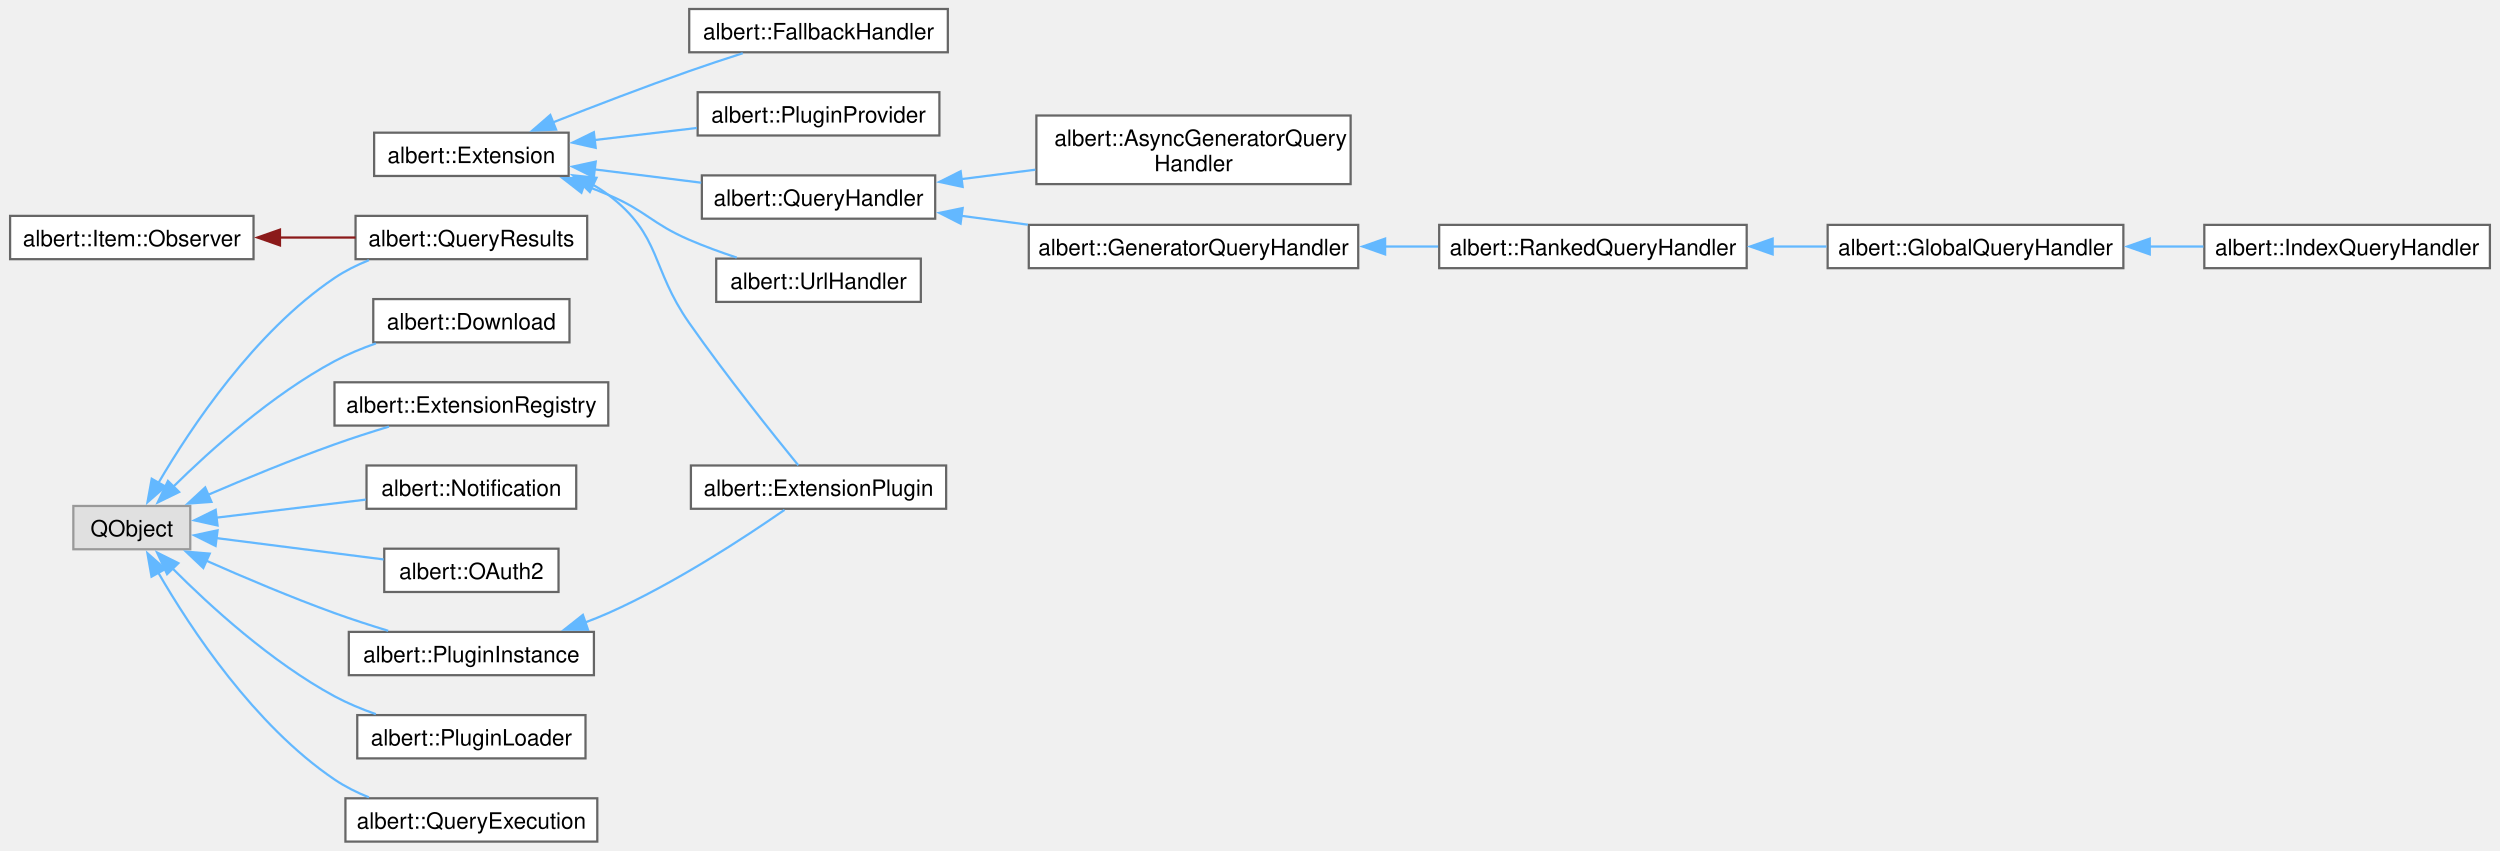
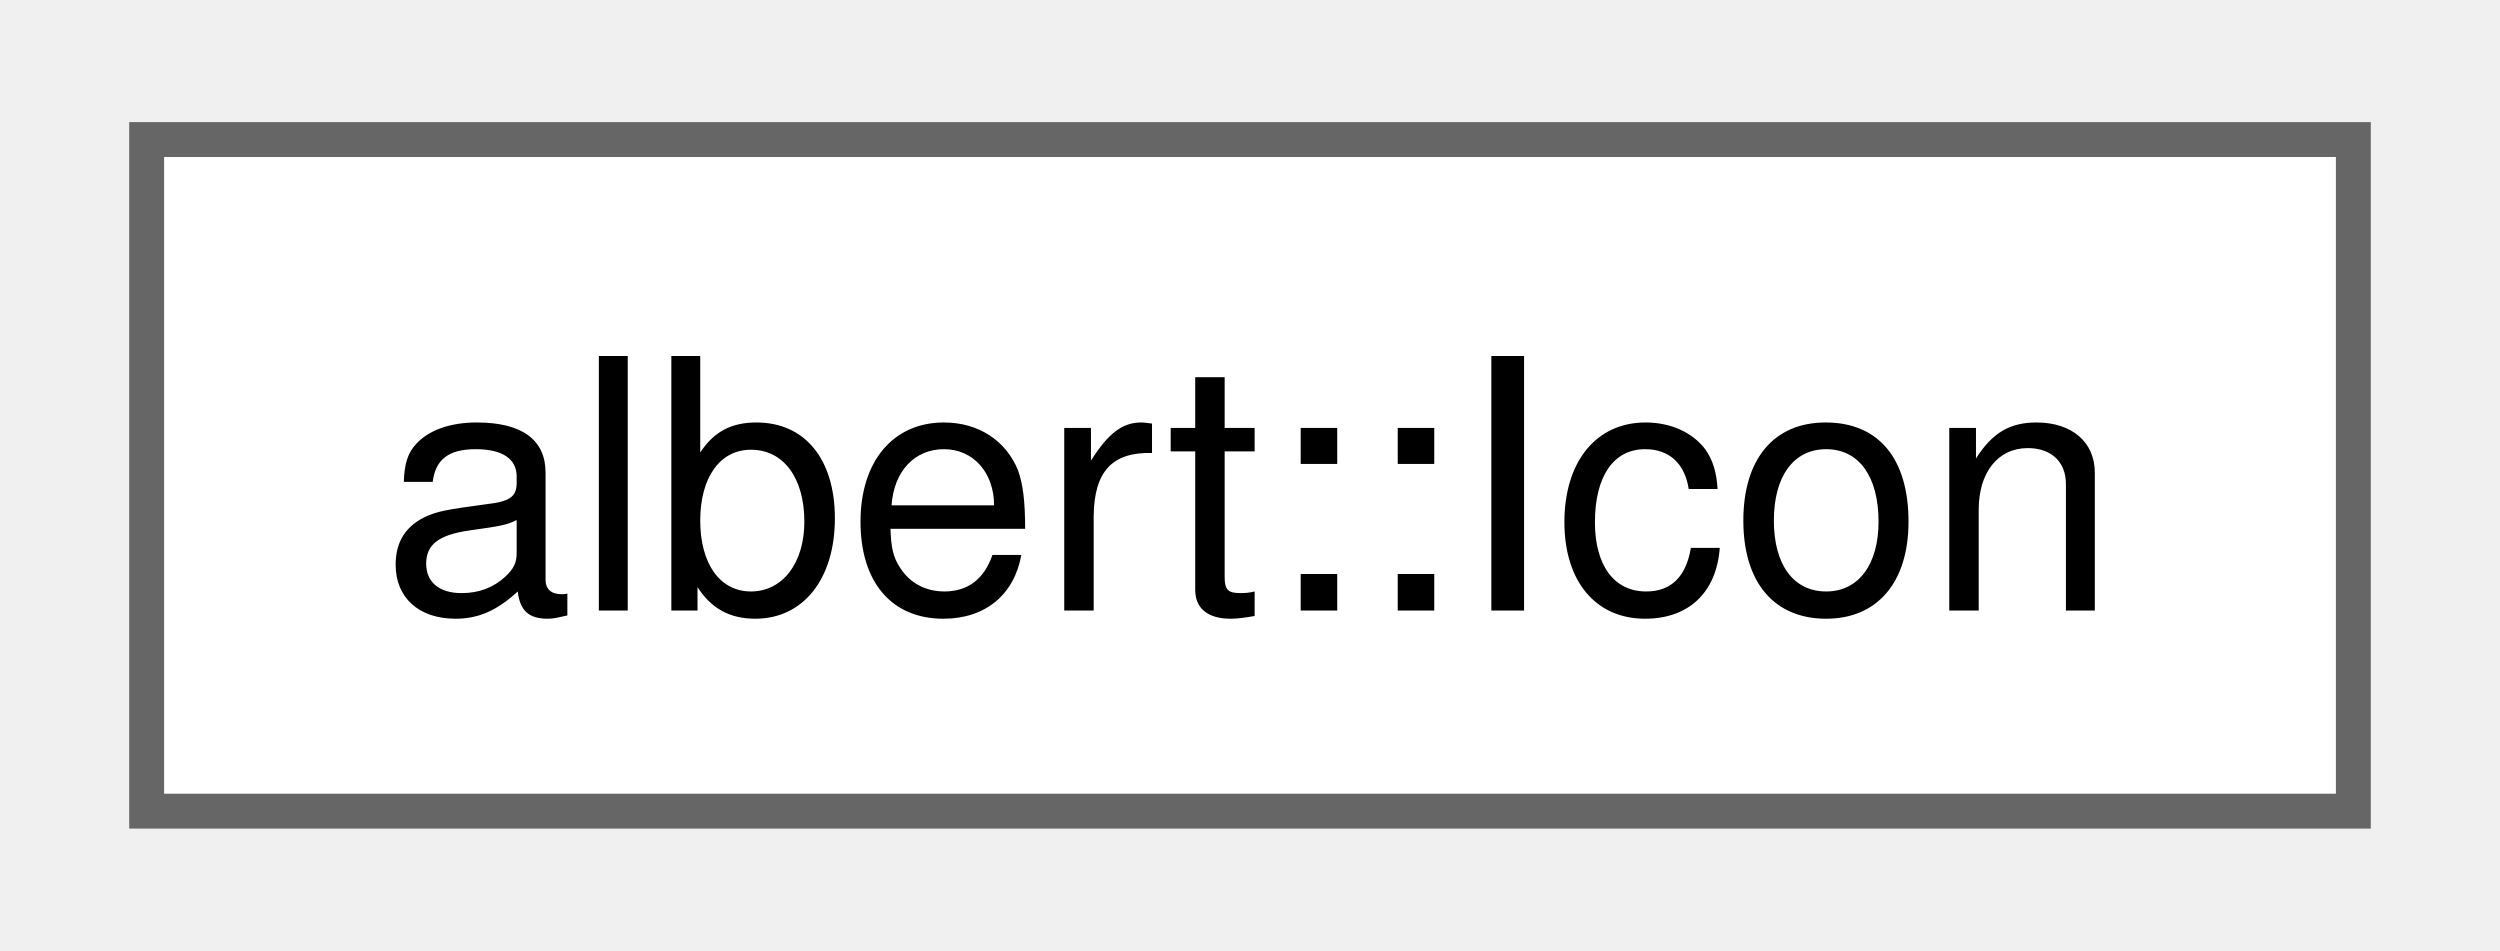
- <svg xmlns="http://www.w3.org/2000/svg" xmlns:xlink="http://www.w3.org/1999/xlink" width="1111pt" height="378pt" viewBox="0.00 0.00 1110.75 378.25">
-   <g id="graph0" class="graph" transform="scale(1 1) rotate(0) translate(4 374.25)">
+ <svg xmlns="http://www.w3.org/2000/svg" xmlns:xlink="http://www.w3.org/1999/xlink" width="71pt" height="27pt" viewBox="0.00 0.00 71.25 27.25">
+   <g id="graph0" class="graph" transform="scale(1 1) rotate(0) translate(4 23.25)">
    <g id="Node000000" class="node">
      <g id="a_Node000000">
-         <a xlink:href="classalbert_1_1Extension.html" target="_top" xlink:title="Abstract extension class.">
-           <polygon fill="white" stroke="#666666" points="248.38,-315.25 161.88,-315.25 161.88,-296 248.38,-296 248.38,-315.25" />
-           <text text-anchor="middle" x="205.12" y="-301.75" font-family="Helvetica,sans-Serif" font-size="10.00">albert::Extension</text>
-         </a>
-       </g>
-     </g>
-     <g id="Node000001" class="node">
-       <g id="a_Node000001">
-         <a xlink:href="classalbert_1_1ExtensionPlugin.html" target="_top" xlink:title="Extension plugin base class.">
-           <polygon fill="white" stroke="#666666" points="416.25,-167.25 302.75,-167.25 302.75,-148 416.25,-148 416.25,-167.25" />
-           <text text-anchor="middle" x="359.5" y="-153.75" font-family="Helvetica,sans-Serif" font-size="10.00">albert::ExtensionPlugin</text>
-         </a>
-       </g>
-     </g>
-     <g id="edge3_Node000000_Node000001" class="edge">
-       <g id="a_edge3_Node000000_Node000001">
-         <a xlink:title=" ">
-           <path fill="none" stroke="#63b8ff" d="M259.15,-292.1C261.55,-290.75 263.85,-289.26 266,-287.62 289.86,-269.5 284.81,-255.17 302,-230.62 318.37,-207.26 339.29,-181.09 350.52,-167.32" />
-           <polygon fill="#63b8ff" stroke="#63b8ff" points="257.8,-288.87 250.24,-296.29 260.77,-295.2 257.8,-288.87" />
-         </a>
-       </g>
-     </g>
-     <g id="Node000012" class="node">
-       <g id="a_Node000012">
-         <a xlink:href="classalbert_1_1FallbackHandler.html" target="_top" xlink:title="Abstract fallback item provider.">
-           <polygon fill="white" stroke="#666666" points="417,-370.25 302,-370.25 302,-351 417,-351 417,-370.25" />
-           <text text-anchor="middle" x="359.5" y="-356.75" font-family="Helvetica,sans-Serif" font-size="10.00">albert::FallbackHandler</text>
-         </a>
-       </g>
-     </g>
-     <g id="edge4_Node000000_Node000012" class="edge">
-       <g id="a_edge4_Node000000_Node000012">
-         <a xlink:title=" ">
-           <path fill="none" stroke="#63b8ff" d="M241.42,-319.83C259.45,-326.93 281.79,-335.51 302,-342.62 309.67,-345.32 317.99,-348.07 325.82,-350.58" />
-           <polygon fill="#63b8ff" stroke="#63b8ff" points="242.8,-316.61 232.21,-316.18 240.22,-323.12 242.8,-316.61" />
-         </a>
-       </g>
-     </g>
-     <g id="Node000013" class="node">
-       <g id="a_Node000013">
-         <a xlink:href="classalbert_1_1PluginProvider.html" target="_top" xlink:title="Plugin provider interface class.">
-           <polygon fill="white" stroke="#666666" points="413.25,-333.25 305.75,-333.25 305.75,-314 413.25,-314 413.25,-333.25" />
-           <text text-anchor="middle" x="359.5" y="-319.75" font-family="Helvetica,sans-Serif" font-size="10.00">albert::PluginProvider</text>
-         </a>
-       </g>
-     </g>
-     <g id="edge5_Node000000_Node000013" class="edge">
-       <g id="a_edge5_Node000000_Node000013">
-         <a xlink:title=" ">
-           <path fill="none" stroke="#63b8ff" d="M259.63,-311.95C274.48,-313.7 290.59,-315.6 305.41,-317.35" />
-           <polygon fill="#63b8ff" stroke="#63b8ff" points="260.41,-308.51 250.07,-310.82 259.59,-315.47 260.41,-308.51" />
-         </a>
-       </g>
-     </g>
-     <g id="Node000014" class="node">
-       <g id="a_Node000014">
-         <a xlink:href="classalbert_1_1QueryHandler.html" target="_top" xlink:title="Base query handler interface for triggered queries.">
-           <polygon fill="white" stroke="#666666" points="411.38,-296.25 307.62,-296.25 307.62,-277 411.38,-277 411.38,-296.25" />
-           <text text-anchor="middle" x="359.5" y="-282.75" font-family="Helvetica,sans-Serif" font-size="10.00">albert::QueryHandler</text>
-         </a>
-       </g>
-     </g>
-     <g id="edge6_Node000000_Node000014" class="edge">
-       <g id="a_edge6_Node000000_Node000014">
-         <a xlink:title=" ">
-           <path fill="none" stroke="#63b8ff" d="M259.58,-298.96C275.09,-297.03 291.99,-294.92 307.35,-293" />
-           <polygon fill="#63b8ff" stroke="#63b8ff" points="259.56,-295.43 250.07,-300.15 260.43,-302.38 259.56,-295.43" />
-         </a>
-       </g>
-     </g>
-     <g id="Node000020" class="node">
-       <g id="a_Node000020">
-         <a xlink:href="classalbert_1_1UrlHandler.html" target="_top" xlink:title="Albert scheme URL handler interface.">
-           <polygon fill="white" stroke="#666666" points="405,-259.25 314,-259.25 314,-240 405,-240 405,-259.25" />
-           <text text-anchor="middle" x="359.5" y="-245.75" font-family="Helvetica,sans-Serif" font-size="10.00">albert::UrlHandler</text>
-         </a>
-       </g>
-     </g>
-     <g id="edge12_Node000000_Node000020" class="edge">
-       <g id="a_edge12_Node000000_Node000020">
-         <a xlink:title=" ">
-           <path fill="none" stroke="#63b8ff" d="M254.94,-291.91C258.72,-290.56 262.44,-289.13 266,-287.62 282.86,-280.5 285.2,-274.88 302,-267.62 308.71,-264.73 316.04,-262.05 323.14,-259.7" />
-           <polygon fill="#63b8ff" stroke="#63b8ff" points="254.05,-288.52 245.69,-295.02 256.28,-295.15 254.05,-288.52" />
-         </a>
-       </g>
-     </g>
-     <g id="Node000015" class="node">
-       <g id="a_Node000015">
-         <a xlink:href="classalbert_1_1AsyncGeneratorQueryHandler.html" target="_top" xlink:title="Coroutine-based asynchronous generator query handler.">
-           <polygon fill="white" stroke="#666666" points="596.12,-322.88 456.38,-322.88 456.38,-292.38 596.12,-292.38 596.12,-322.88" />
-           <text text-anchor="start" x="464.38" y="-309.38" font-family="Helvetica,sans-Serif" font-size="10.00">albert::AsyncGeneratorQuery</text>
-           <text text-anchor="middle" x="526.25" y="-298.12" font-family="Helvetica,sans-Serif" font-size="10.00">Handler</text>
-         </a>
-       </g>
-     </g>
-     <g id="edge7_Node000014_Node000015" class="edge">
-       <g id="a_edge7_Node000014_Node000015">
-         <a xlink:title=" ">
-           <path fill="none" stroke="#63b8ff" d="M423.13,-294.61C433.84,-295.97 445.02,-297.4 455.9,-298.78" />
-           <polygon fill="#63b8ff" stroke="#63b8ff" points="423.59,-291.14 413.23,-293.35 422.7,-298.08 423.59,-291.14" />
-         </a>
-       </g>
-     </g>
-     <g id="Node000016" class="node">
-       <g id="a_Node000016">
-         <a xlink:href="classalbert_1_1GeneratorQueryHandler.html" target="_top" xlink:title="Coroutine-based synchronous generator query handler.">
-           <polygon fill="white" stroke="#666666" points="599.5,-274.25 453,-274.25 453,-255 599.5,-255 599.5,-274.25" />
-           <text text-anchor="middle" x="526.25" y="-260.75" font-family="Helvetica,sans-Serif" font-size="10.00">albert::GeneratorQueryHandler</text>
-         </a>
-       </g>
-     </g>
-     <g id="edge8_Node000014_Node000016" class="edge">
-       <g id="a_edge8_Node000014_Node000016">
-         <a xlink:title=" ">
-           <path fill="none" stroke="#63b8ff" d="M422.89,-278.29C432.59,-277 442.68,-275.65 452.59,-274.33" />
-           <polygon fill="#63b8ff" stroke="#63b8ff" points="422.67,-274.79 413.23,-279.58 423.6,-281.73 422.67,-274.79" />
-         </a>
-       </g>
-     </g>
-     <g id="Node000017" class="node">
-       <g id="a_Node000017">
-         <a xlink:href="classalbert_1_1RankedQueryHandler.html" target="_top" xlink:title="Usage-ranked query handler.">
-           <polygon fill="white" stroke="#666666" points="772.25,-274.25 635.5,-274.25 635.5,-255 772.25,-255 772.25,-274.25" />
-           <text text-anchor="middle" x="703.88" y="-260.75" font-family="Helvetica,sans-Serif" font-size="10.00">albert::RankedQueryHandler</text>
-         </a>
-       </g>
-     </g>
-     <g id="edge9_Node000016_Node000017" class="edge">
-       <g id="a_edge9_Node000016_Node000017">
-         <a xlink:title=" ">
-           <path fill="none" stroke="#63b8ff" d="M611.46,-264.62C619.36,-264.62 627.3,-264.62 635.02,-264.62" />
-           <polygon fill="#63b8ff" stroke="#63b8ff" points="611.46,-261.13 601.46,-264.63 611.46,-268.13 611.46,-261.13" />
-         </a>
-       </g>
-     </g>
-     <g id="Node000018" class="node">
-       <g id="a_Node000018">
-         <a xlink:href="classalbert_1_1GlobalQueryHandler.html" target="_top" xlink:title="Query handler participating in the global search.">
-           <polygon fill="white" stroke="#666666" points="939.75,-274.25 808.25,-274.25 808.25,-255 939.75,-255 939.75,-274.25" />
-           <text text-anchor="middle" x="874" y="-260.75" font-family="Helvetica,sans-Serif" font-size="10.00">albert::GlobalQueryHandler</text>
-         </a>
-       </g>
-     </g>
-     <g id="edge10_Node000017_Node000018" class="edge">
-       <g id="a_edge10_Node000017_Node000018">
-         <a xlink:title=" ">
-           <path fill="none" stroke="#63b8ff" d="M783.63,-264.62C791.71,-264.62 799.85,-264.62 807.76,-264.62" />
-           <polygon fill="#63b8ff" stroke="#63b8ff" points="783.8,-261.13 773.8,-264.63 783.8,-268.13 783.8,-261.13" />
-         </a>
-       </g>
-     </g>
-     <g id="Node000019" class="node">
-       <g id="a_Node000019">
-         <a xlink:href="classalbert_1_1IndexQueryHandler.html" target="_top" xlink:title="Index-based global query handler.">
-           <polygon fill="white" stroke="#666666" points="1102.75,-274.25 975.75,-274.25 975.75,-255 1102.75,-255 1102.75,-274.25" />
-           <text text-anchor="middle" x="1039.25" y="-260.75" font-family="Helvetica,sans-Serif" font-size="10.00">albert::IndexQueryHandler</text>
-         </a>
-       </g>
-     </g>
-     <g id="edge11_Node000018_Node000019" class="edge">
-       <g id="a_edge11_Node000018_Node000019">
-         <a xlink:title=" ">
-           <path fill="none" stroke="#63b8ff" d="M951.3,-264.62C959.35,-264.62 967.47,-264.62 975.35,-264.62" />
-           <polygon fill="#63b8ff" stroke="#63b8ff" points="951.5,-261.13 941.5,-264.63 951.5,-268.13 951.5,-261.13" />
-         </a>
-       </g>
-     </g>
-     <g id="Node000011" class="node">
-       <g id="a_Node000011">
-         <a xlink:href="classalbert_1_1Item_1_1Observer.html" target="_top" xlink:title="Interface class for item observers.">
-           <polygon fill="white" stroke="#666666" points="108.25,-278.25 0,-278.25 0,-259 108.25,-259 108.25,-278.25" />
-           <text text-anchor="middle" x="54.12" y="-264.75" font-family="Helvetica,sans-Serif" font-size="10.00">albert::Item::Observer</text>
-         </a>
-       </g>
-     </g>
-     <g id="Node000010" class="node">
-       <g id="a_Node000010">
-         <a xlink:href="classalbert_1_1QueryResults.html" target="_top" xlink:title="Query results container.">
-           <polygon fill="white" stroke="#666666" points="256.62,-278.25 153.62,-278.25 153.62,-259 256.62,-259 256.62,-278.25" />
-           <text text-anchor="middle" x="205.12" y="-264.75" font-family="Helvetica,sans-Serif" font-size="10.00">albert::QueryResults</text>
-         </a>
-       </g>
-     </g>
-     <g id="edge13_Node000011_Node000010" class="edge">
-       <g id="a_edge13_Node000011_Node000010">
-         <a xlink:title=" ">
-           <path fill="none" stroke="#8b1a1a" d="M119.7,-268.62C131.05,-268.62 142.72,-268.62 153.62,-268.62" />
-           <polygon fill="#8b1a1a" stroke="#8b1a1a" points="120.01,-265.13 110.01,-268.63 120.01,-272.13 120.01,-265.13" />
-         </a>
-       </g>
-     </g>
-     <g id="Node000003" class="node">
-       <g id="a_Node000003">
-         <a xlink:title=" ">
-           <polygon fill="#e0e0e0" stroke="#999999" points="80.12,-149.25 28.12,-149.25 28.12,-130 80.12,-130 80.12,-149.25" />
-           <text text-anchor="middle" x="54.12" y="-135.75" font-family="Helvetica,sans-Serif" font-size="10.00">QObject</text>
-         </a>
-       </g>
-     </g>
-     <g id="edge22_Node000003_Node000010" class="edge">
-       <g id="a_edge22_Node000003_Node000010">
-         <a xlink:title=" ">
-           <path fill="none" stroke="#63b8ff" d="M65.89,-159.38C80.45,-184.27 108.73,-226.68 144.25,-250.62 148.93,-253.78 154.18,-256.4 159.57,-258.56" />
-           <polygon fill="#63b8ff" stroke="#63b8ff" points="69.07,-157.89 61.09,-150.91 62.98,-161.34 69.07,-157.89" />
-         </a>
-       </g>
-     </g>
-     <g id="Node000004" class="node">
-       <g id="a_Node000004">
-         <a xlink:href="classalbert_1_1Download.html" target="_top" xlink:title="Downloads a file from the given URL to the given path.">
-           <polygon fill="white" stroke="#666666" points="248.75,-241.25 161.5,-241.25 161.5,-222 248.75,-222 248.75,-241.25" />
-           <text text-anchor="middle" x="205.12" y="-227.75" font-family="Helvetica,sans-Serif" font-size="10.00">albert::Download</text>
-         </a>
-       </g>
-     </g>
-     <g id="edge14_Node000003_Node000004" class="edge">
-       <g id="a_edge14_Node000003_Node000004">
-         <a xlink:title=" ">
-           <path fill="none" stroke="#63b8ff" d="M72.42,-157.67C89.32,-174.34 116.48,-198.73 144.25,-213.62 149.99,-216.7 156.33,-219.33 162.67,-221.54" />
-           <polygon fill="#63b8ff" stroke="#63b8ff" points="75.16,-155.46 65.64,-150.82 70.19,-160.38 75.16,-155.46" />
-         </a>
-       </g>
-     </g>
-     <g id="Node000005" class="node">
-       <g id="a_Node000005">
-         <a xlink:href="classalbert_1_1ExtensionRegistry.html" target="_top" xlink:title="The common extension pool.">
-           <polygon fill="white" stroke="#666666" points="266,-204.25 144.25,-204.25 144.25,-185 266,-185 266,-204.25" />
-           <text text-anchor="middle" x="205.12" y="-190.75" font-family="Helvetica,sans-Serif" font-size="10.00">albert::ExtensionRegistry</text>
-         </a>
-       </g>
-     </g>
-     <g id="edge15_Node000003_Node000005" class="edge">
-       <g id="a_edge15_Node000003_Node000005">
-         <a xlink:title=" ">
-           <path fill="none" stroke="#63b8ff" d="M87.93,-154.18C104.63,-161.35 125.35,-169.88 144.25,-176.62 152.02,-179.4 160.45,-182.11 168.47,-184.55" />
-           <polygon fill="#63b8ff" stroke="#63b8ff" points="89.54,-151.07 78.98,-150.3 86.76,-157.49 89.54,-151.07" />
-         </a>
-       </g>
-     </g>
-     <g id="Node000006" class="node">
-       <g id="a_Node000006">
-         <a xlink:href="classalbert_1_1Notification.html" target="_top" xlink:title="The notification class.">
-           <polygon fill="white" stroke="#666666" points="251.75,-167.25 158.5,-167.25 158.5,-148 251.75,-148 251.75,-167.25" />
-           <text text-anchor="middle" x="205.12" y="-153.75" font-family="Helvetica,sans-Serif" font-size="10.00">albert::Notification</text>
-         </a>
-       </g>
-     </g>
-     <g id="edge16_Node000003_Node000006" class="edge">
-       <g id="a_edge16_Node000003_Node000006">
-         <a xlink:title=" ">
-           <path fill="none" stroke="#63b8ff" d="M91.58,-144.03C111.66,-146.45 136.79,-149.49 158.2,-152.08" />
-           <polygon fill="#63b8ff" stroke="#63b8ff" points="92.25,-140.58 81.9,-142.86 91.41,-147.53 92.25,-140.58" />
-         </a>
-       </g>
-     </g>
-     <g id="Node000007" class="node">
-       <g id="a_Node000007">
-         <a xlink:href="classalbert_1_1OAuth2.html" target="_top" xlink:title="Provides OAuth2 authentication with support for the Authorization Code Flow with PKCE and refresh tok...">
-           <polygon fill="white" stroke="#666666" points="243.88,-130.25 166.38,-130.25 166.38,-111 243.88,-111 243.88,-130.25" />
-           <text text-anchor="middle" x="205.12" y="-116.75" font-family="Helvetica,sans-Serif" font-size="10.00">albert::OAuth2</text>
-         </a>
-       </g>
-     </g>
-     <g id="edge17_Node000003_Node000007" class="edge">
-       <g id="a_edge17_Node000003_Node000007">
-         <a xlink:title=" ">
-           <path fill="none" stroke="#63b8ff" d="M91.58,-134.98C114.2,-132.09 143.21,-128.39 166.11,-125.47" />
-           <polygon fill="#63b8ff" stroke="#63b8ff" points="91.38,-131.47 81.9,-136.21 92.26,-138.42 91.38,-131.47" />
-         </a>
-       </g>
-     </g>
-     <g id="Node000002" class="node">
-       <g id="a_Node000002">
-         <a xlink:href="classalbert_1_1PluginInstance.html" target="_top" xlink:title="Abstract plugin instance class.">
-           <polygon fill="white" stroke="#666666" points="259.62,-93.25 150.62,-93.25 150.62,-74 259.62,-74 259.62,-93.25" />
-           <text text-anchor="middle" x="205.12" y="-79.75" font-family="Helvetica,sans-Serif" font-size="10.00">albert::PluginInstance</text>
-         </a>
-       </g>
-     </g>
-     <g id="edge18_Node000003_Node000002" class="edge">
-       <g id="a_edge18_Node000003_Node000002">
-         <a xlink:title=" ">
-           <path fill="none" stroke="#63b8ff" d="M87.21,-124.93C104.02,-117.48 125.05,-108.58 144.25,-101.62 151.9,-98.85 160.21,-96.16 168.14,-93.74" />
-           <polygon fill="#63b8ff" stroke="#63b8ff" points="85.91,-121.67 78.21,-128.95 88.77,-128.06 85.91,-121.67" />
-         </a>
-       </g>
-     </g>
-     <g id="Node000008" class="node">
-       <g id="a_Node000008">
-         <a xlink:href="classalbert_1_1PluginLoader.html" target="_top" xlink:title="Asynchronous plugin loader.">
-           <polygon fill="white" stroke="#666666" points="255.88,-56.25 154.38,-56.25 154.38,-37 255.88,-37 255.88,-56.25" />
-           <text text-anchor="middle" x="205.12" y="-42.75" font-family="Helvetica,sans-Serif" font-size="10.00">albert::PluginLoader</text>
-         </a>
-       </g>
-     </g>
-     <g id="edge20_Node000003_Node000008" class="edge">
-       <g id="a_edge20_Node000003_Node000008">
-         <a xlink:title=" ">
-           <path fill="none" stroke="#63b8ff" d="M72.1,-121.6C88.94,-104.69 116.23,-79.78 144.25,-64.62 149.98,-61.53 156.31,-58.89 162.65,-56.67" />
-           <polygon fill="#63b8ff" stroke="#63b8ff" points="69.81,-118.93 65.35,-128.54 74.83,-123.81 69.81,-118.93" />
-         </a>
-       </g>
-     </g>
-     <g id="Node000009" class="node">
-       <g id="a_Node000009">
-         <a xlink:href="classalbert_1_1QueryExecution.html" target="_top" xlink:title="Abstract asynchronous query execution interface.">
-           <polygon fill="white" stroke="#666666" points="261.12,-19.25 149.12,-19.25 149.12,0 261.12,0 261.12,-19.25" />
-           <text text-anchor="middle" x="205.12" y="-5.75" font-family="Helvetica,sans-Serif" font-size="10.00">albert::QueryExecution</text>
-         </a>
-       </g>
-     </g>
-     <g id="edge21_Node000003_Node000009" class="edge">
-       <g id="a_edge21_Node000003_Node000009">
-         <a xlink:title=" ">
-           <path fill="none" stroke="#63b8ff" d="M65.84,-119.69C80.35,-94.58 108.58,-51.78 144.25,-27.62 148.92,-24.46 154.17,-21.84 159.56,-19.67" />
-           <polygon fill="#63b8ff" stroke="#63b8ff" points="62.89,-117.81 61.06,-128.24 69,-121.22 62.89,-117.81" />
-         </a>
-       </g>
-     </g>
-     <g id="edge19_Node000002_Node000001" class="edge">
-       <g id="a_edge19_Node000002_Node000001">
-         <a xlink:title=" ">
-           <path fill="none" stroke="#63b8ff" d="M255.66,-97.43C259.2,-98.75 262.68,-100.15 266,-101.62 295.33,-114.66 326.75,-135.27 344.38,-147.52" />
-           <polygon fill="#63b8ff" stroke="#63b8ff" points="257,-94.19 246.41,-94.24 254.72,-100.81 257,-94.19" />
+         <a xlink:href="classalbert_1_1Icon.html" target="_top" xlink:title="Abstract icon engine.">
+           <polygon fill="white" stroke="#666666" points="63.25,-19.25 0,-19.25 0,0 63.25,0 63.25,-19.25" />
+           <text text-anchor="middle" x="31.62" y="-5.75" font-family="Helvetica,sans-Serif" font-size="10.00">albert::Icon</text>
        </a>
      </g>
    </g>
  </g>
</svg>
